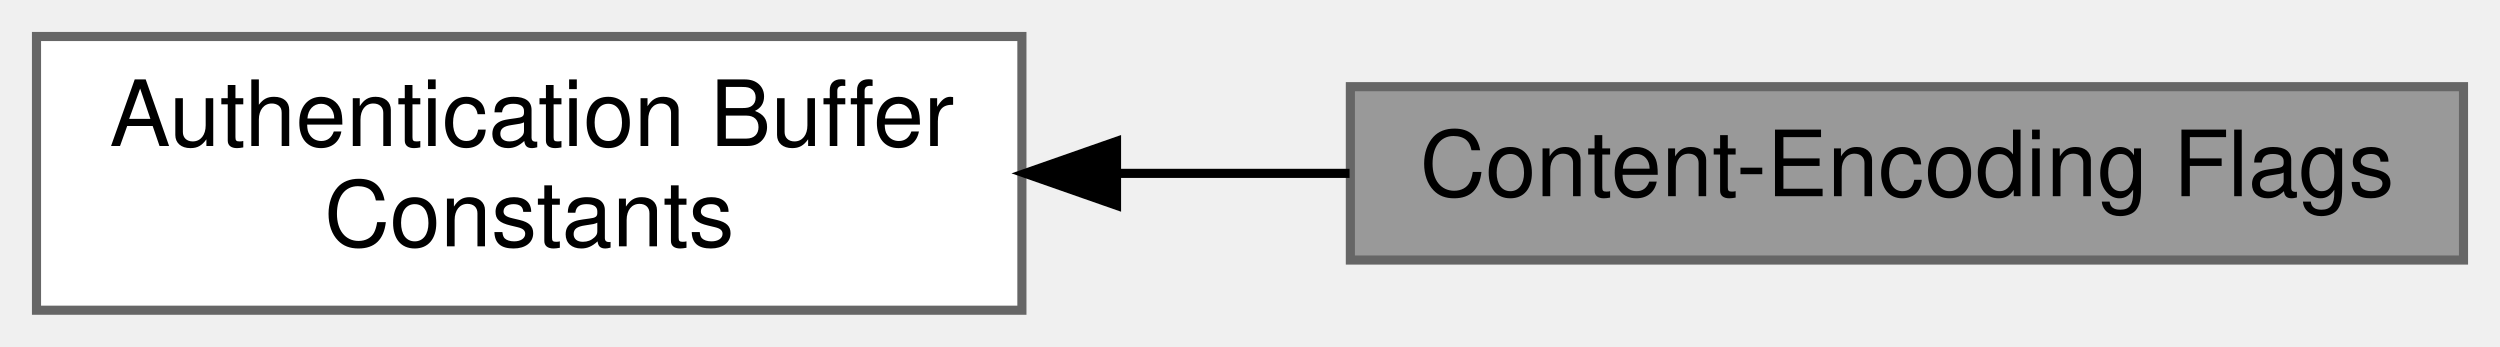
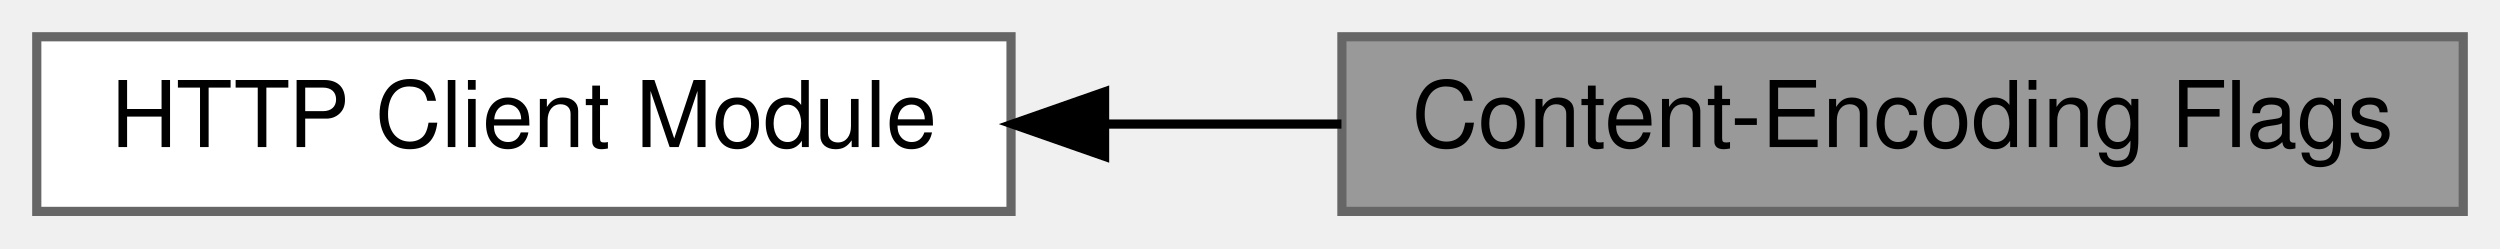
- <svg xmlns="http://www.w3.org/2000/svg" xmlns:xlink="http://www.w3.org/1999/xlink" width="274pt" height="38pt" viewBox="0.00 0.00 274.00 38.00">
-   <g id="graph0" class="graph" transform="scale(1 1) rotate(0) translate(4 34)">
+ <svg xmlns="http://www.w3.org/2000/svg" xmlns:xlink="http://www.w3.org/1999/xlink" width="272pt" height="27pt" viewBox="0.00 0.00 272.00 27.00">
+   <g id="graph0" class="graph" transform="scale(1 1) rotate(0) translate(4 23)">
    <g id="Node000002" class="node">
      <g id="a_Node000002">
-         <a xlink:href="group__http__client__auth.html" target="_top" xlink:title="Internal buffer sizes for HTTP authentication header generation and computation.">
-           <polygon fill="white" stroke="#666666" points="108,-30 0,-30 0,0 108,0 108,-30" />
-           <text text-anchor="start" x="8" y="-18" font-family="Helvetica,sans-Serif" font-size="10.00">Authentication Buffer</text>
-           <text text-anchor="middle" x="54" y="-7" font-family="Helvetica,sans-Serif" font-size="10.00"> Constants</text>
+         <a xlink:href="group__http__client.html" target="_top" xlink:title="High-level HTTP client library supporting HTTP/1.1, HTTP/2, connection pooling, async I/O,...">
+           <polygon fill="white" stroke="#666666" points="106,-19 0,-19 0,0 106,0 106,-19" />
+           <text text-anchor="middle" x="53" y="-7" font-family="Helvetica,sans-Serif" font-size="10.00">HTTP Client Module</text>
        </a>
      </g>
    </g>
    <g id="Node000001" class="node">
      <g id="a_Node000001">
        <a xlink:title="Bit flags indicating supported Content-Encoding methods for HTTP client.">
-           <polygon fill="#999999" stroke="#666666" points="266,-24.5 144,-24.5 144,-5.5 266,-5.5 266,-24.5" />
-           <text text-anchor="middle" x="205" y="-12.5" font-family="Helvetica,sans-Serif" font-size="10.00">Content-Encoding Flags</text>
+           <polygon fill="#999999" stroke="#666666" points="264,-19 142,-19 142,0 264,0 264,-19" />
+           <text text-anchor="middle" x="203" y="-7" font-family="Helvetica,sans-Serif" font-size="10.00">Content-Encoding Flags</text>
        </a>
      </g>
    </g>
    <g id="edge1" class="edge">
-       <path fill="none" stroke="black" d="M118.52,-15C126.94,-15 135.55,-15 143.91,-15" />
-       <polygon fill="black" stroke="black" points="118.37,-11.5 108.37,-15 118.37,-18.5 118.37,-11.5" />
+       <path fill="none" stroke="black" d="M116.38,-9.5C124.85,-9.5 133.52,-9.5 141.95,-9.5" />
+       <polygon fill="black" stroke="black" points="116.18,-6 106.18,-9.5 116.18,-13 116.18,-6" />
    </g>
  </g>
</svg>
